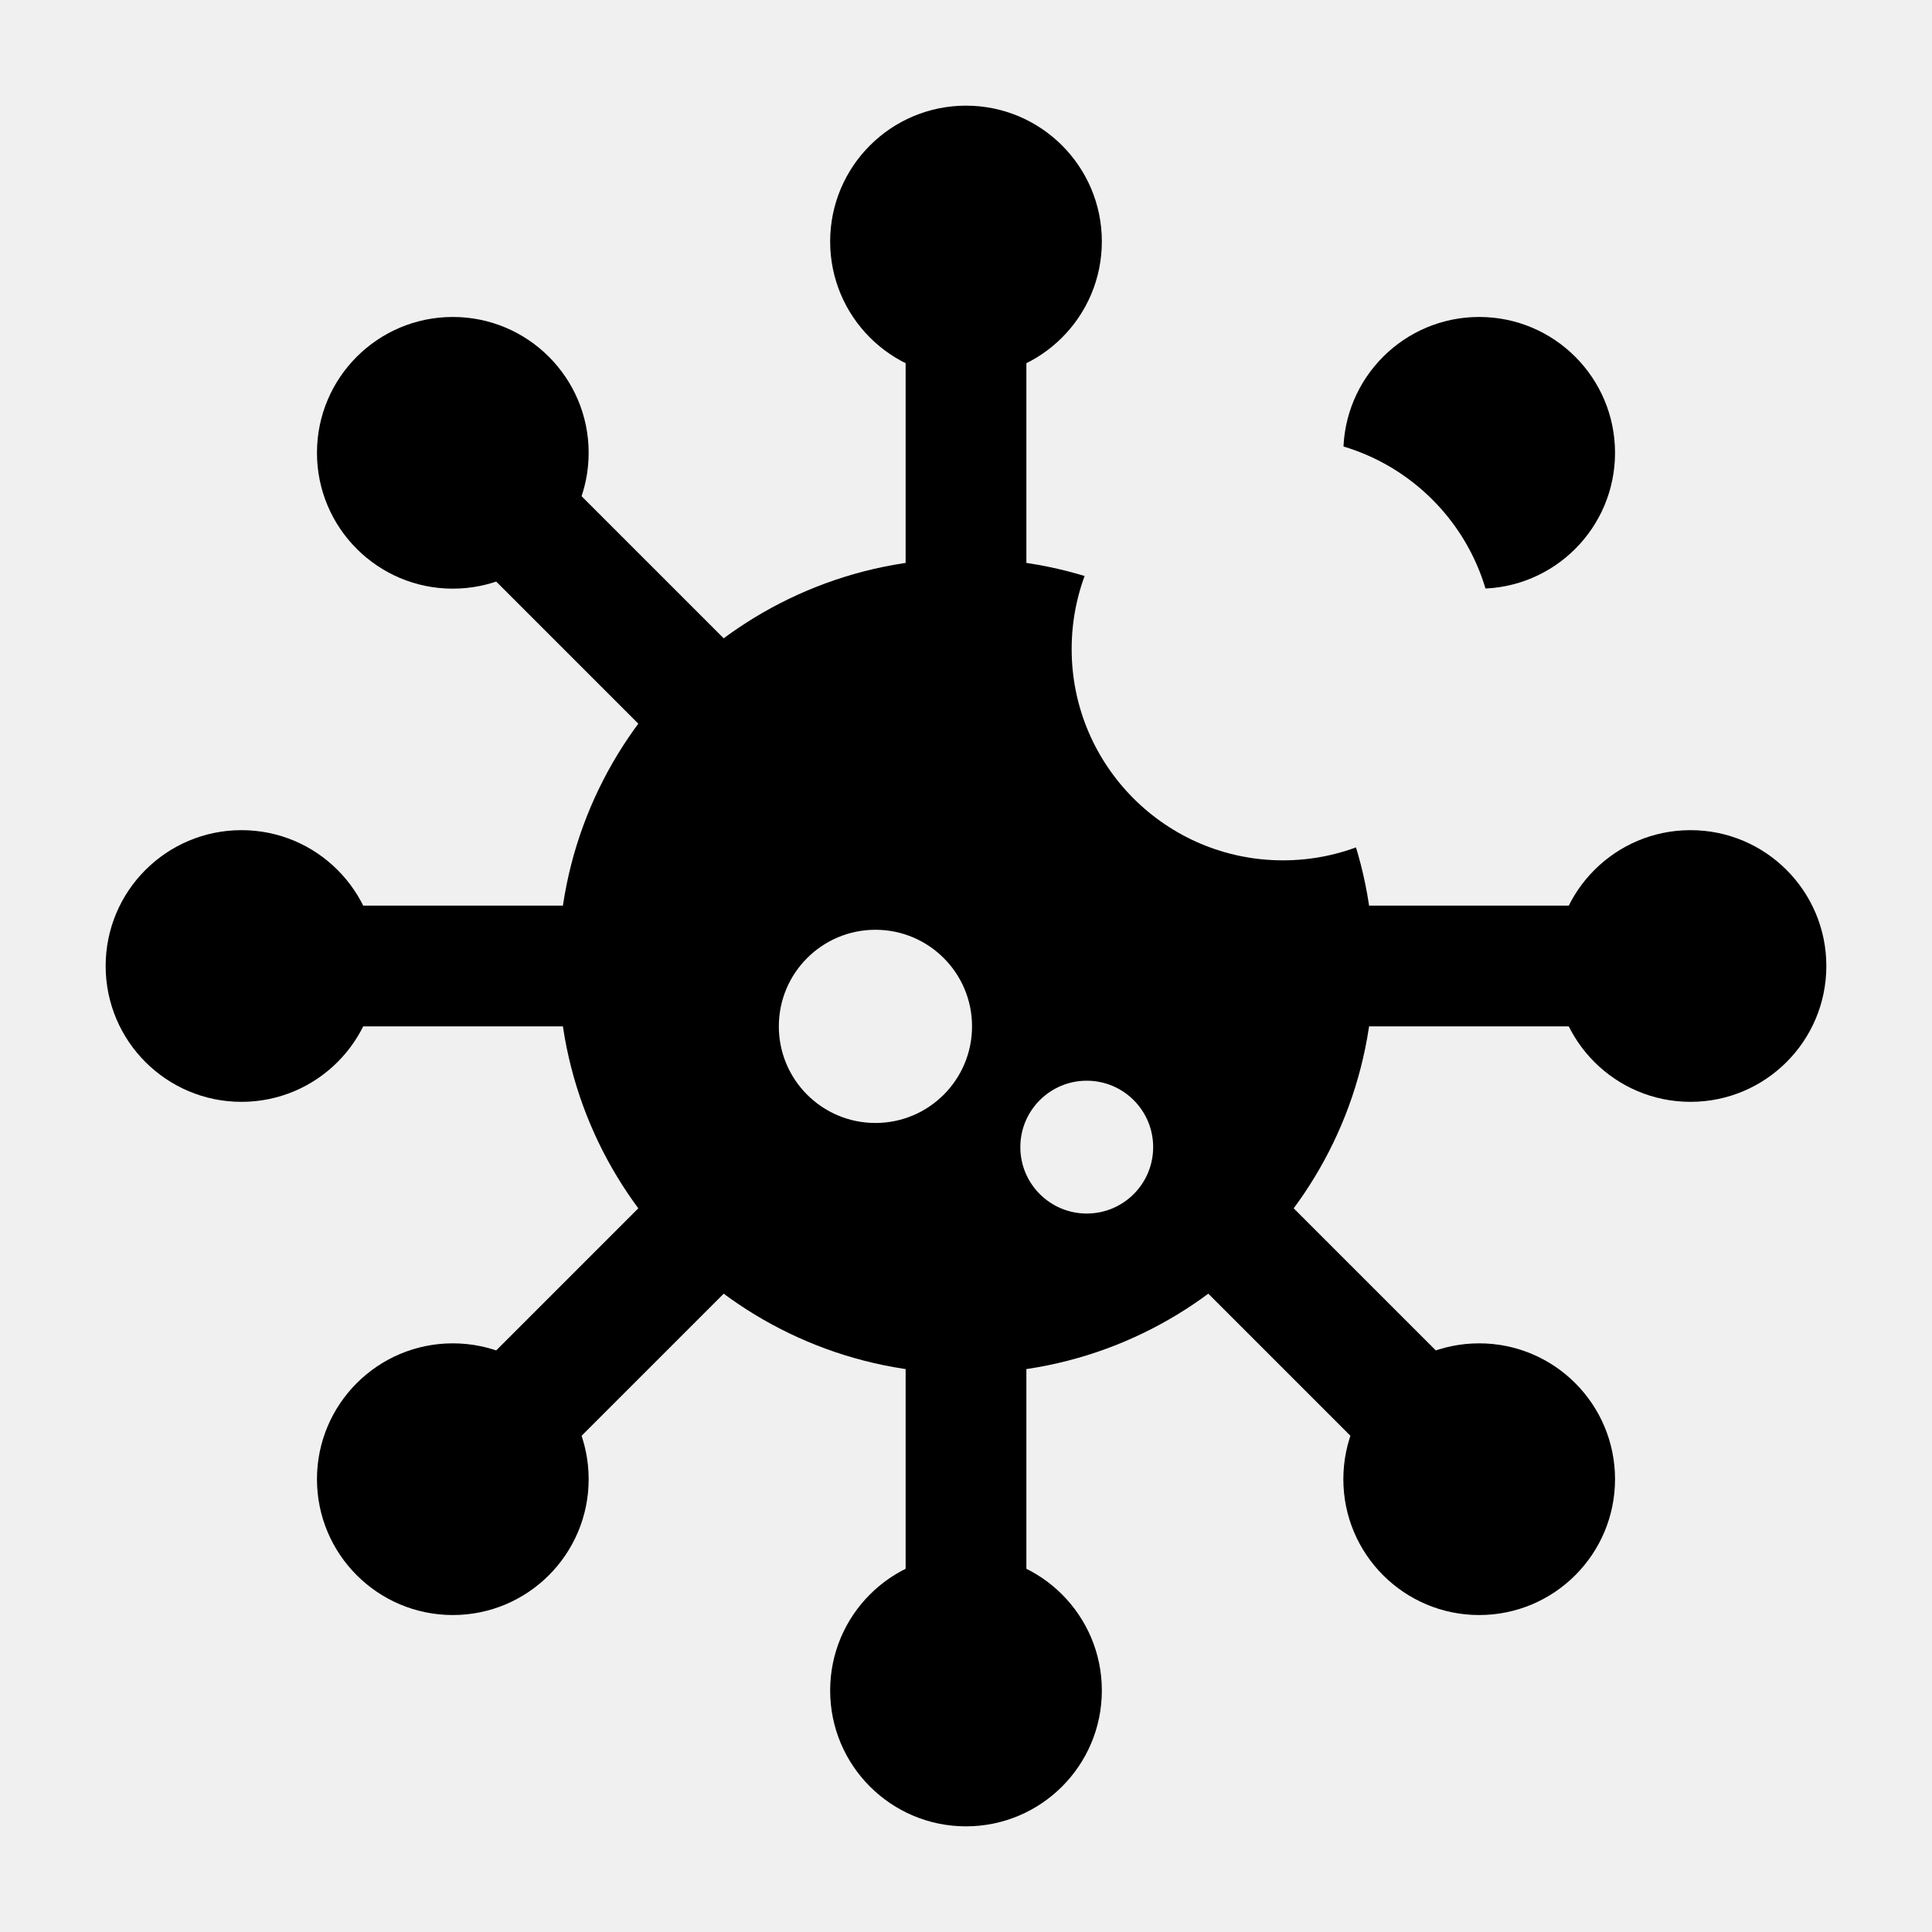
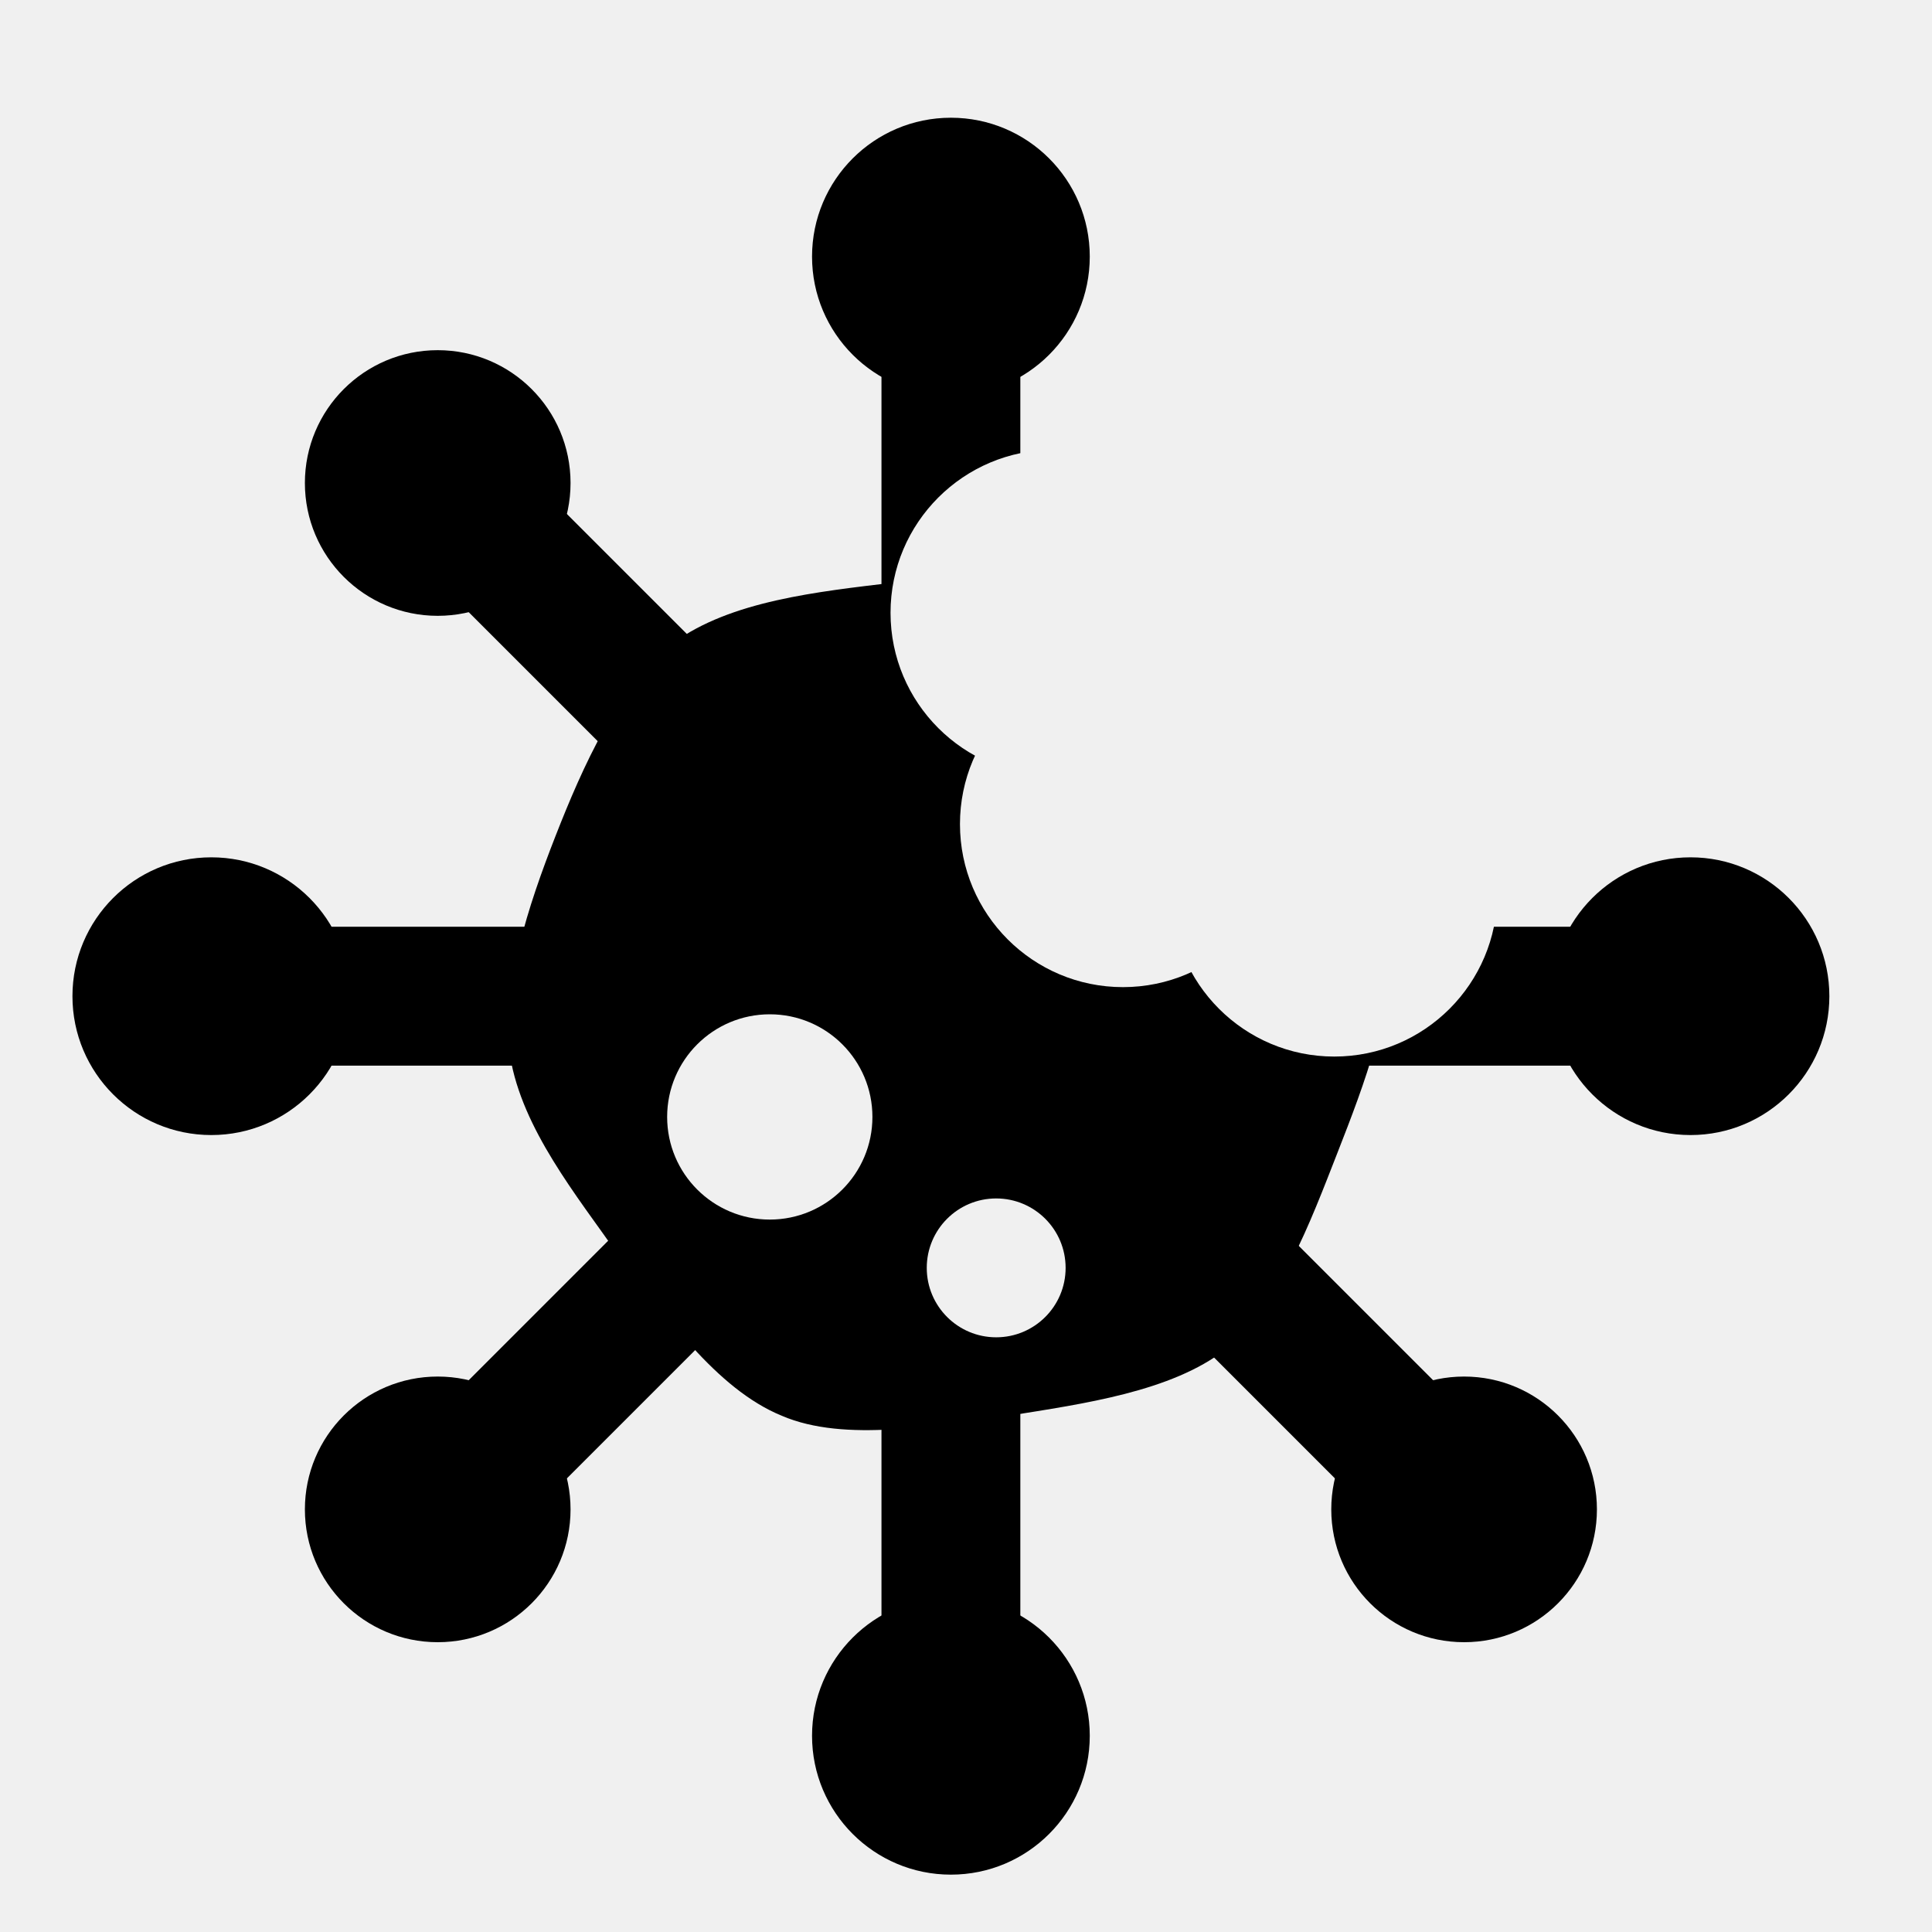
<svg xmlns="http://www.w3.org/2000/svg" viewBox="0 0 64 64" width="64" height="64" fill="none" stroke="currentColor" stroke-width="4" stroke-linecap="round" stroke-linejoin="round">
  <mask id="m-faction_infected" maskUnits="userSpaceOnUse" x="0" y="0" width="64" height="64">
    <g fill="#fff" stroke="#fff">
-       <circle cx="32" cy="32" r="13.5" stroke="none" />
-       <path d="M44 32 L53 32" />
-       <path d="M40.5 40.5 L46.8 46.8" />
-       <path d="M32 44 L32 53" />
-       <path d="M23.5 40.5 L17.2 46.8" />
-       <path d="M20 32 L11 32" />
-       <path d="M23.5 23.5 L17.2 17.2" />
-       <path d="M32 20 L32 11" />
-       <path d="M40.5 23.5 L46.8 17.2" />
-       <circle cx="56" cy="32" r="4.5" stroke="none" />
-       <circle cx="49" cy="49" r="4.5" stroke="none" />
-       <circle cx="32" cy="56" r="4.5" stroke="none" />
-       <circle cx="15" cy="49" r="4.5" stroke="none" />
-       <circle cx="8" cy="32" r="4.5" stroke="none" />
-       <circle cx="15" cy="15" r="4.5" stroke="none" />
-       <circle cx="32" cy="8" r="4.5" stroke="none" />
-       <circle cx="49" cy="15" r="4.5" stroke="none" />
+       <path stroke="none" d="M46 31 C46.2 33.3 45.2 35.9 44.3 38.2 C43.4 40.5 42.4 43.2 40.6 44.7 C38.8 46.1 35.9 46.5 33.4 46.9 C31 47.2 28 47.8 25.9 46.9 C23.7 46 22 43.5 20.5 41.6 C19.1 39.6 17.3 37.4 16.9 35 C16.6 32.7 17.5 30 18.4 27.7 C19.3 25.4 20.5 22.7 22.3 21.3 C24.2 19.9 27.1 19.6 29.6 19.3 C32 19.1 34.7 18.7 36.9 19.6 C39.1 20.4 41.2 22.4 42.7 24.3 C44.2 26.2 45.7 28.6 46 31 Z" />
+       <path stroke-width="4.6" d="M31.5 21 L31.5 8.5" />
+       <circle cx="31.5" cy="8.5" r="4.6" stroke="none" />
+       <path stroke-width="4.6" d="M43.5 33 L56 33" />
+       <circle cx="56" cy="33" r="4.6" stroke="none" />
+       <path stroke-width="4.6" d="M40 41.5 L48.5 50" />
+       <circle cx="48.5" cy="50" r="4.4" stroke="none" />
+       <path stroke-width="4.6" d="M31.5 45 L31.5 57.5" />
+       <circle cx="31.5" cy="57.5" r="4.6" stroke="none" />
+       <path stroke-width="4.6" d="M23 41.5 L14.5 50" />
+       <circle cx="14.5" cy="50" r="4.4" stroke="none" />
+       <path stroke-width="4.6" d="M19.5 33 L7 33" />
+       <circle cx="7" cy="33" r="4.6" stroke="none" />
+       <path stroke-width="4.6" d="M23 24.5 L14.5 16" />
+       <circle cx="14.5" cy="16" r="4.4" stroke="none" />
    </g>
    <g fill="#000" stroke="#000">
-       <circle cx="42.5" cy="21.5" r="7" stroke="none" />
-       <circle cx="29" cy="34" r="3.2" stroke="none" />
-       <circle cx="36" cy="38" r="2.2" stroke="none" />
+       <circle cx="42.8" cy="21.7" r="10.5" stroke="none" />
+       <circle cx="44.2" cy="29.6" r="5.4" stroke="none" />
+       <circle cx="37.2" cy="27.3" r="5.4" stroke="none" />
+       <circle cx="34.9" cy="20.3" r="5.4" stroke="none" />
+       <circle cx="25.5" cy="37" r="3.4" stroke="none" />
+       <circle cx="33" cy="42" r="2.3" stroke="none" />
    </g>
  </mask>
  <rect width="64" height="64" fill="currentColor" stroke="none" mask="url(#m-faction_infected)" />
</svg>
